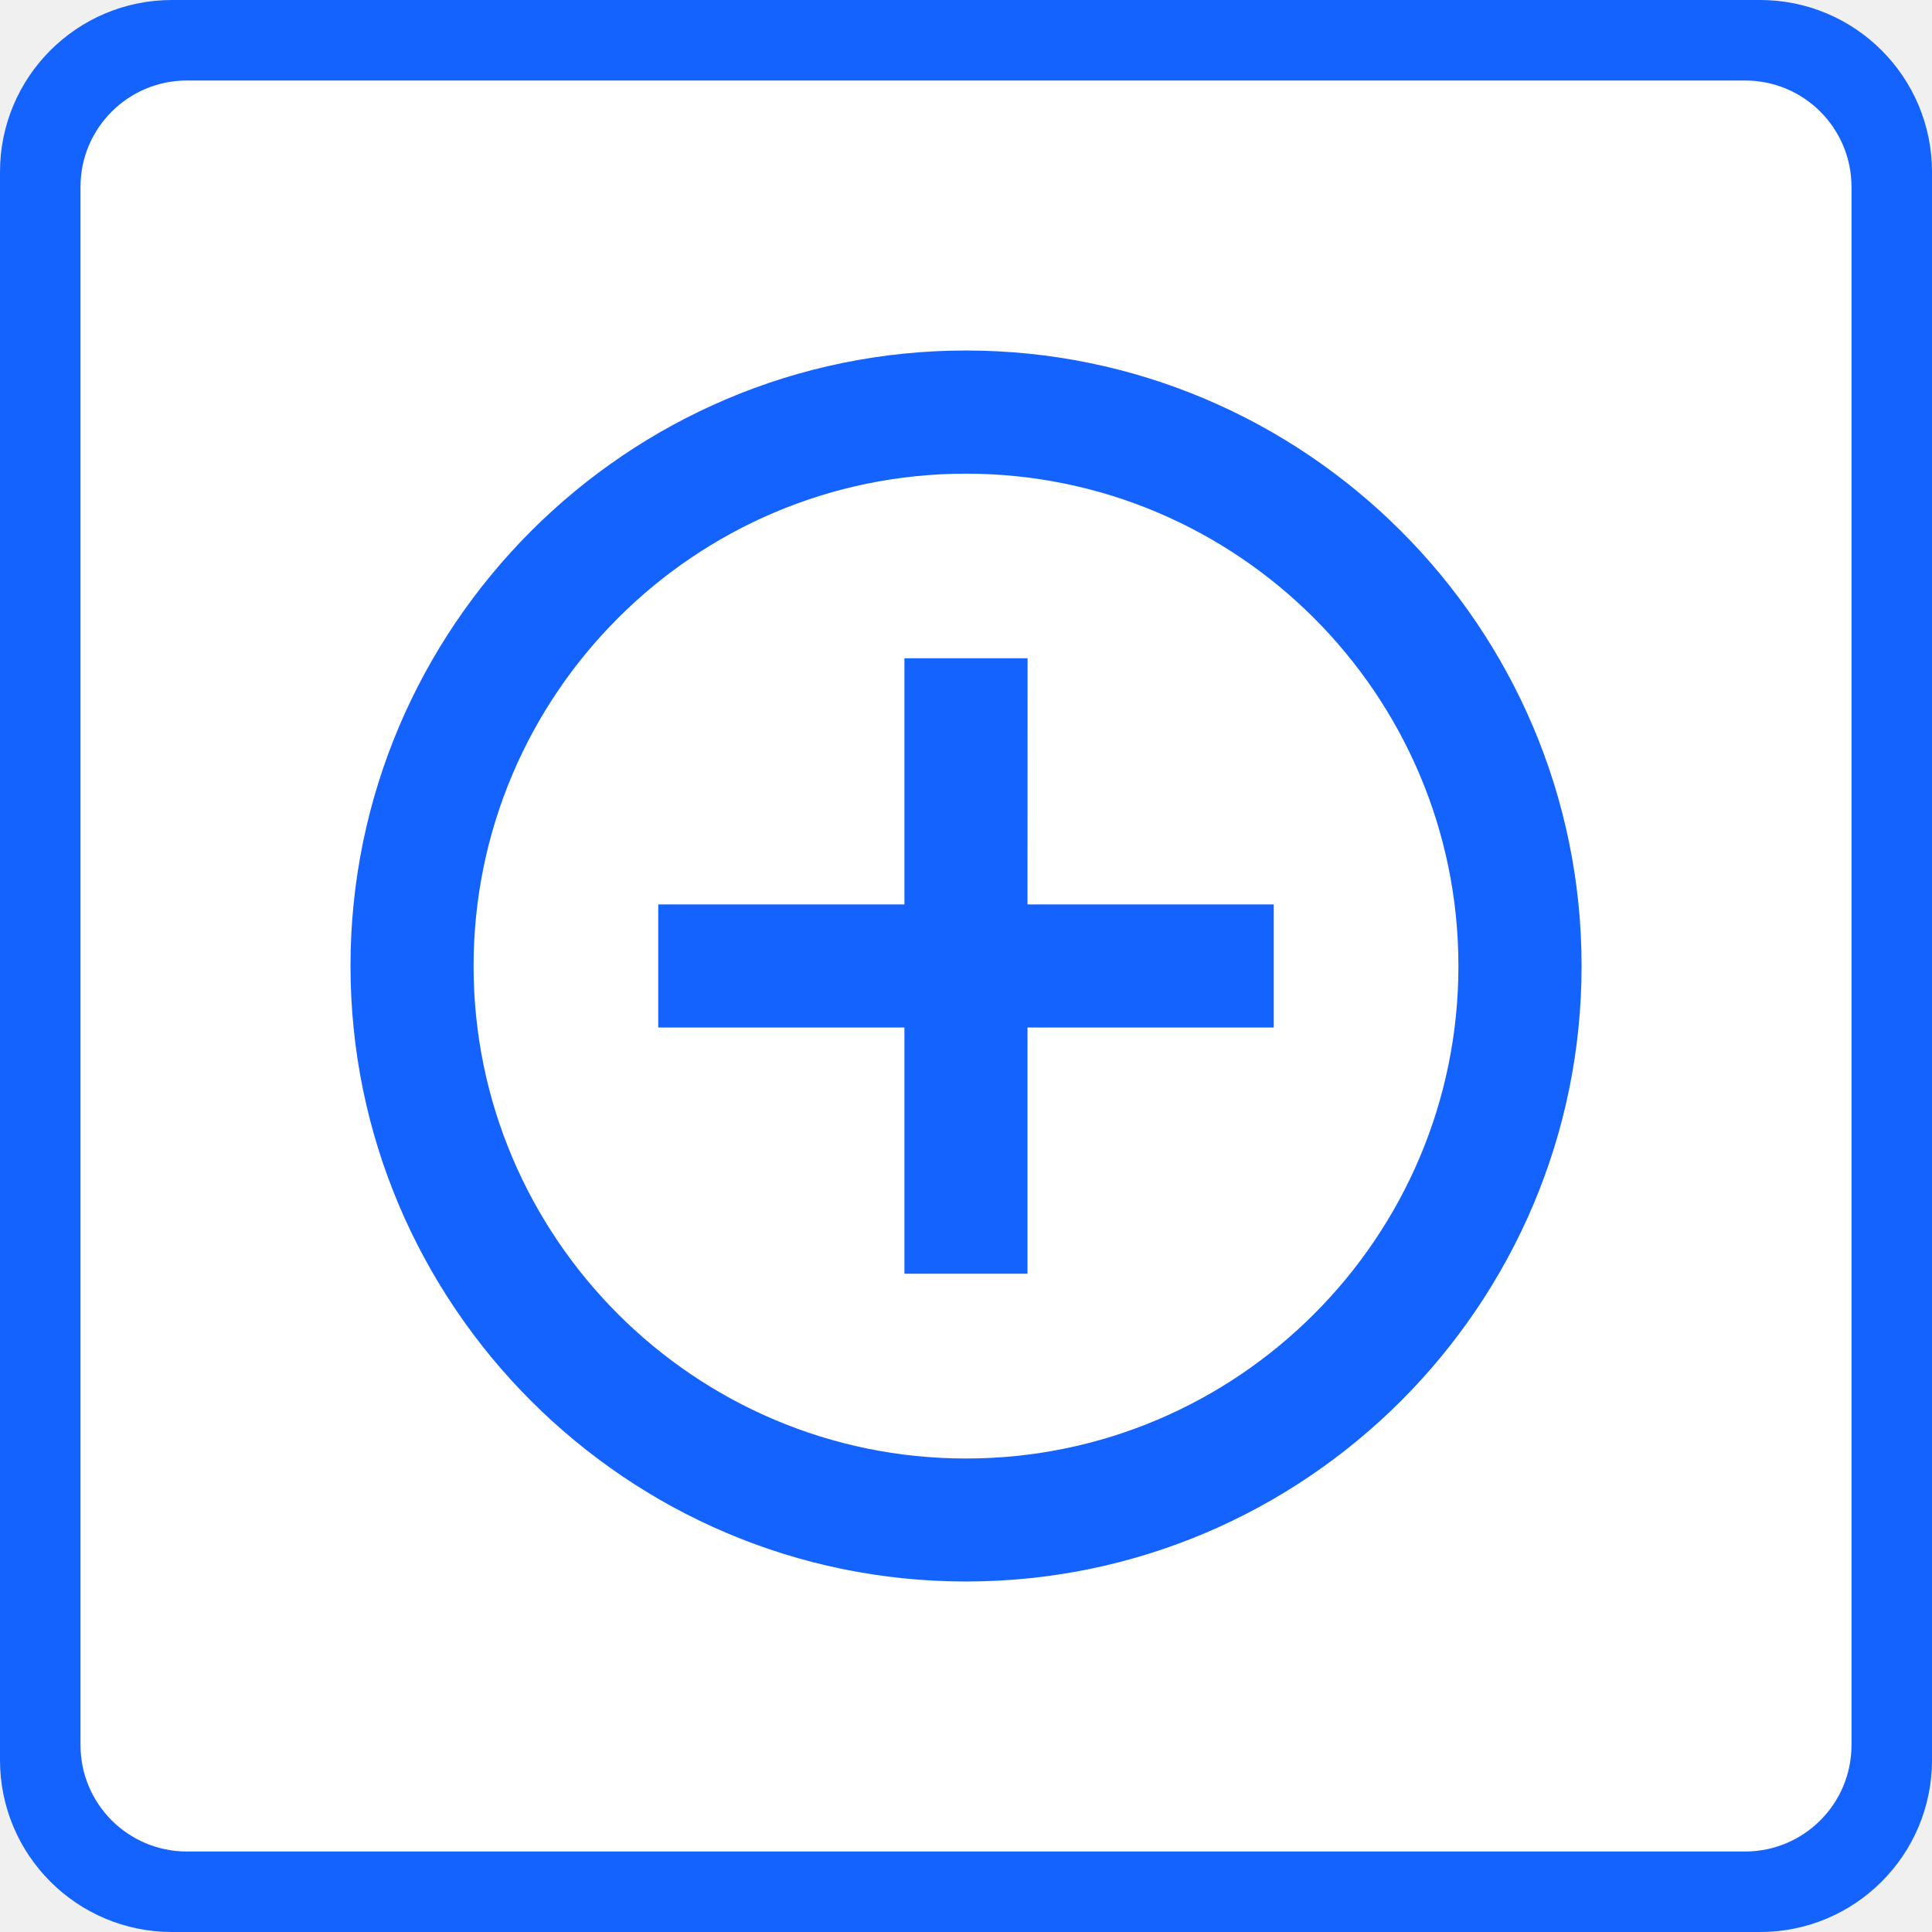
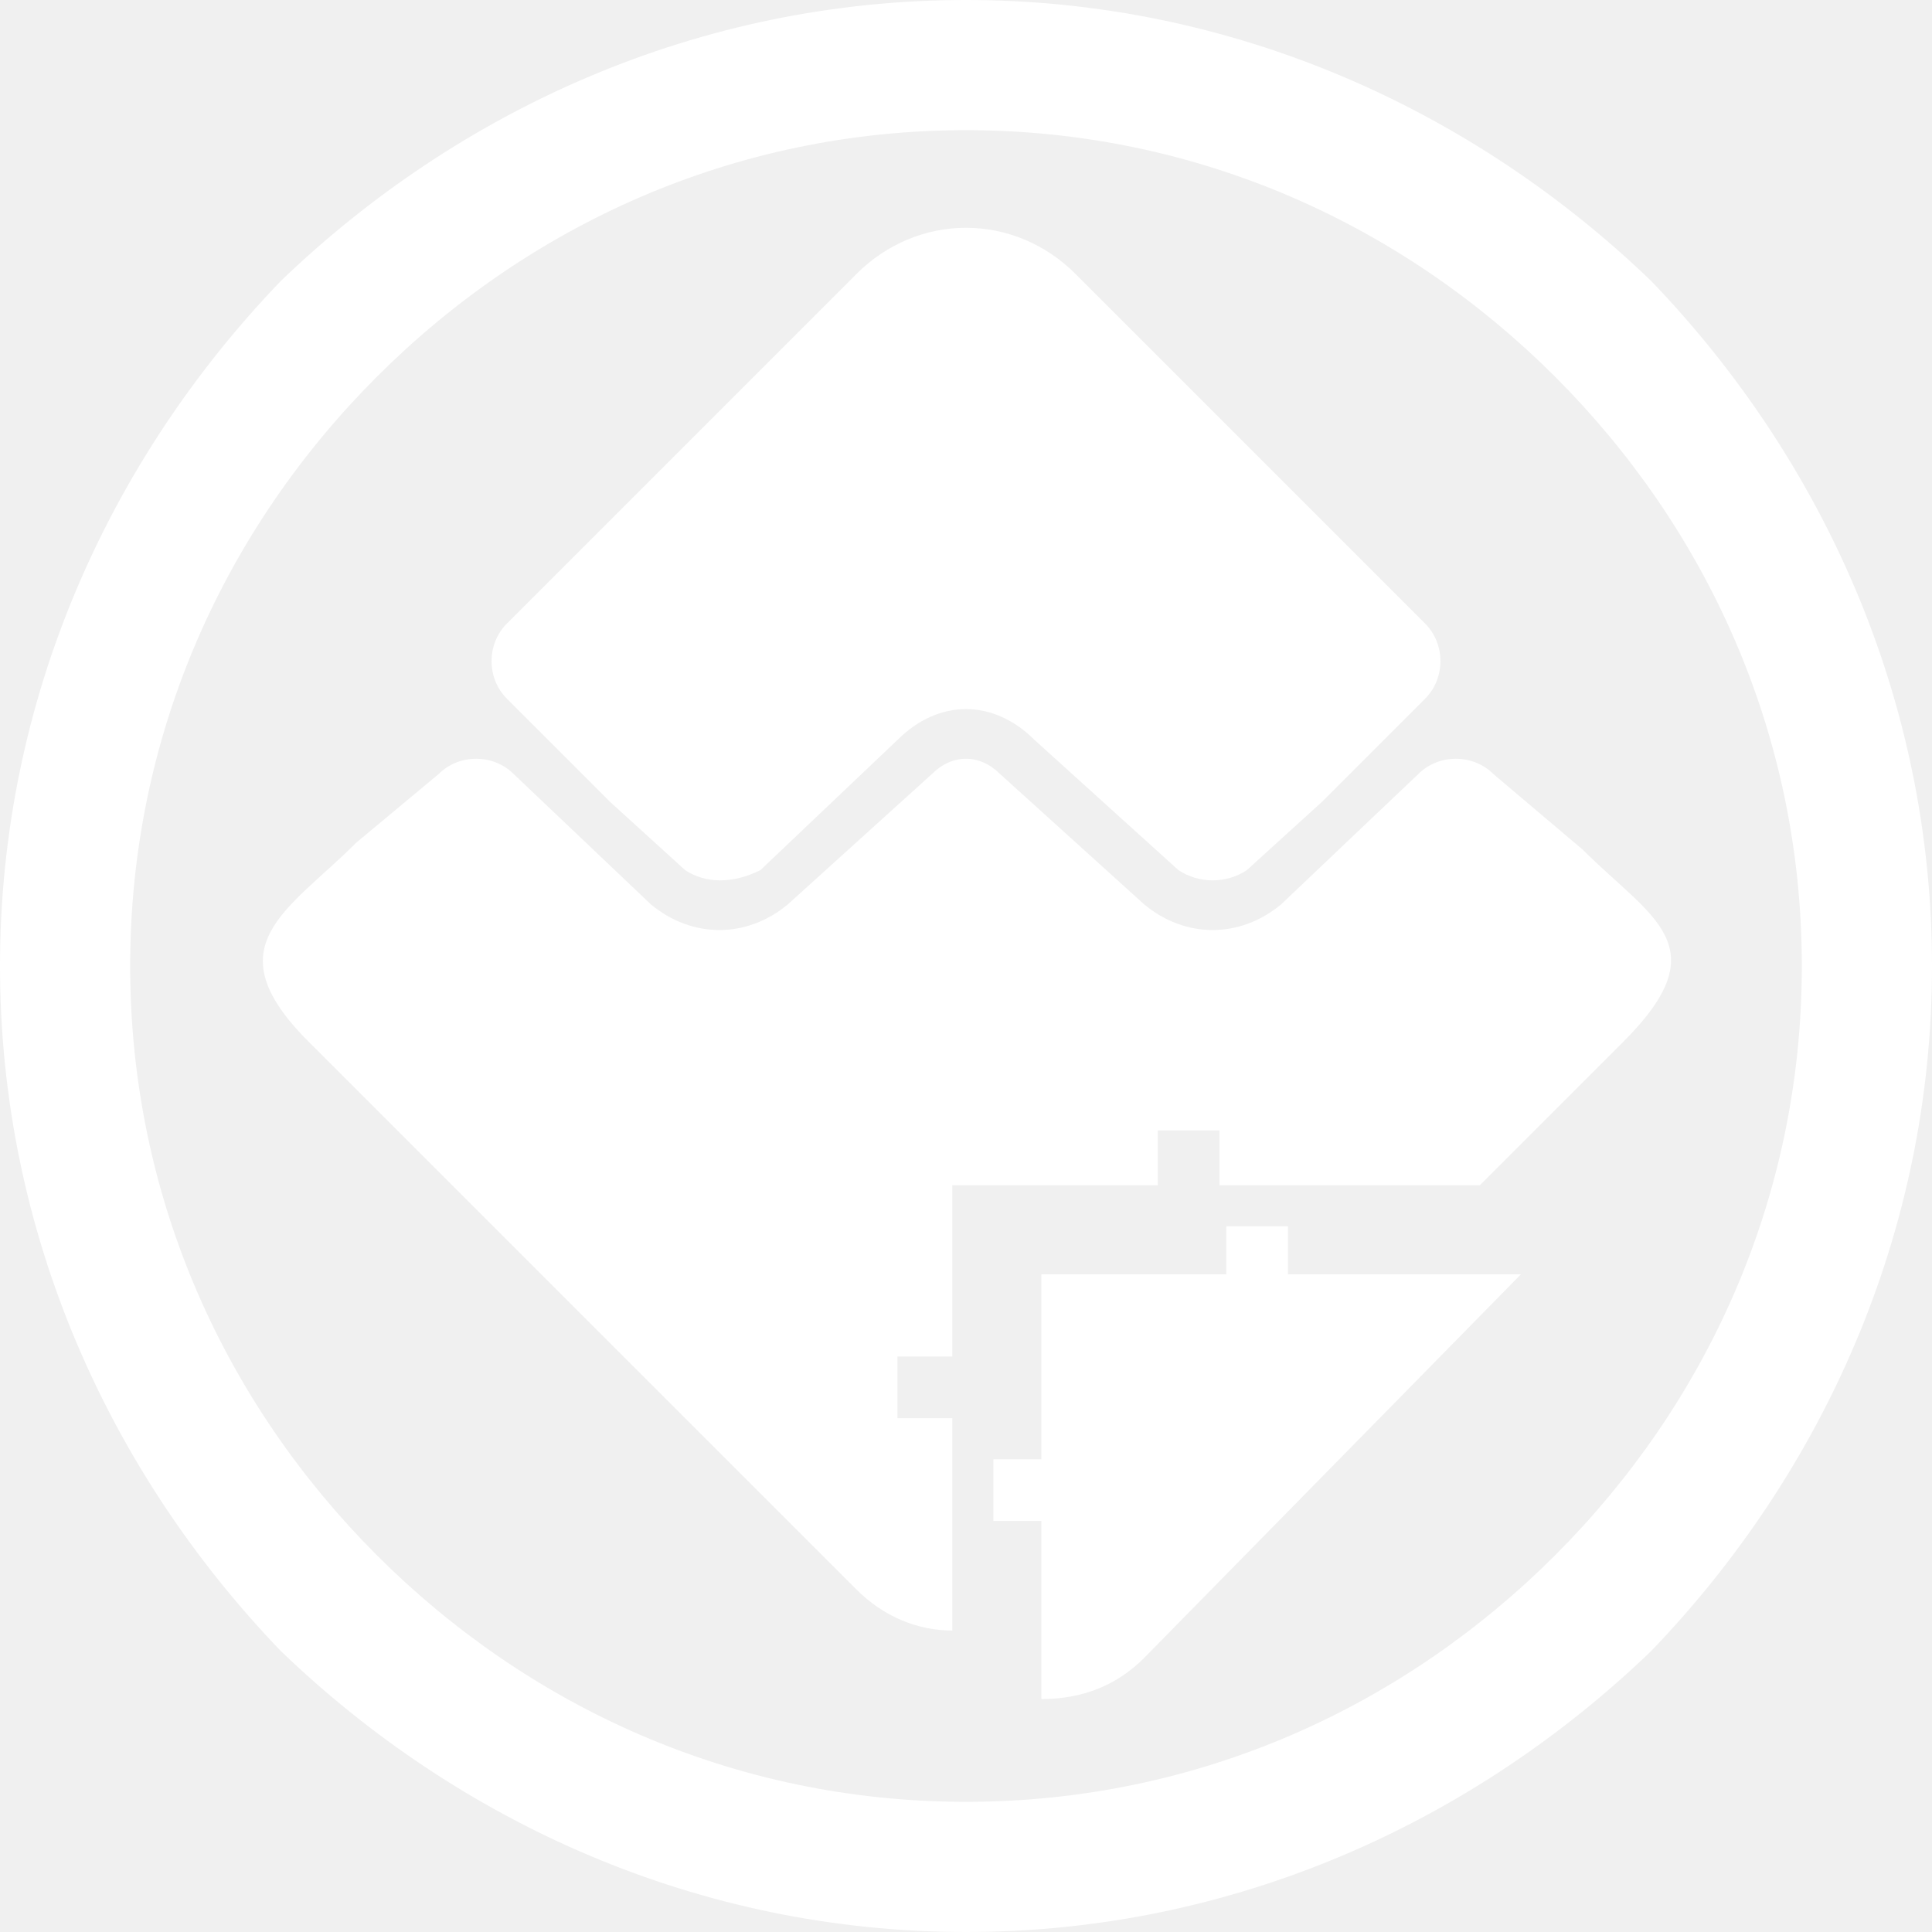
- <svg xmlns="http://www.w3.org/2000/svg" version="1.1" id="Слой_1" x="0px" y="0px" viewBox="0 0 24 24" style="image-rendering:optimizeQuality;shape-rendering:geometricPrecision;text-rendering:geometricPrecision" xml:space="preserve" width="24" height="24">
-   <defs id="defs21">
- 	
- 	
- </defs>
-   <style type="text/css" id="style2">
- 	.st0{fill:#00AEEF;}
- 	.st1{fill:#FFFFFF;}
- </style>
-   <rect style="opacity:1;fill:#1463ff;fill-opacity:1;fill-rule:nonzero;stroke:none;stroke-width:7;stroke-linecap:round;stroke-linejoin:miter;stroke-miterlimit:4;stroke-dasharray:none;stroke-opacity:1;paint-order:stroke markers fill;image-rendering:optimizeQuality;shape-rendering:geometricPrecision;text-rendering:geometricPrecision" id="rect893" width="24" height="24" x="0" y="0" ry="2.136" rx="2.136" />
-   <rect rx="1.322" ry="1.322" y="1" x="1" height="22" width="22" id="rect895" style="opacity:1;fill:#ffffff;fill-opacity:1;fill-rule:nonzero;stroke:none;stroke-width:7;stroke-linecap:round;stroke-linejoin:miter;stroke-miterlimit:4;stroke-dasharray:none;stroke-opacity:1;paint-order:stroke markers fill;image-rendering:optimizeQuality;shape-rendering:geometricPrecision;text-rendering:geometricPrecision" />
-   <g id="ui_x5F_spec_x5F_header_copy_4" transform="translate(-32.05085,2.330897)">
- 	</g>
-   <path style="fill:#1463ff;fill-opacity:1;stroke-width:1" id="path823" d="M 12.765,8.177 H 11.235 V 11.235 H 8.177 v 1.529 H 11.235 v 3.059 h 1.529 v -3.059 h 3.059 V 11.235 h -3.059 z M 12,4.354 C 7.787,4.354 4.354,7.787 4.354,12 c 0,4.213 3.433,7.646 7.646,7.646 4.213,0 7.647,-3.433 7.647,-7.646 0,-4.213 -3.433,-7.646 -7.647,-7.646 z m 0,13.764 c -3.372,0 -6.117,-2.745 -6.117,-6.117 0,-3.372 2.745,-6.117 6.117,-6.117 3.372,0 6.117,2.745 6.117,6.117 0,3.372 -2.745,6.117 -6.117,6.117 z" />
+ <svg xmlns="http://www.w3.org/2000/svg" width="24" height="24" viewBox="0 0 282 282" shape-rendering="geometricPrecision" text-rendering="geometricPrecision" image-rendering="optimizeQuality" fill-rule="evenodd" clip-rule="evenodd">
+   <defs>
+     <style>
+     .fil1 {fill:white}
+     .fil0 {fill:white;fill-rule:nonzero}
+    </style>
+   </defs>
+   <g id="Layer_x0020_1">
+     <g id="_773989488">
+       <path class="fil0" d="M141 0c39 0 74 16 100 41 25 26 41 61 41 100s-16 74-41 100c-26 25-61 41-100 41s-74-16-100-41C16 215 0 180 0 141S16 67 41 41C67 16 102 0 141 0zm86 55c-22-22-52-36-86-36S77 33 55 55s-36 52-36 86 14 64 36 86 52 36 86 36 64-14 86-36 36-52 36-86-14-64-36-86z" />
+       <path class="fil1" d="M208 91l-51-51c-9-9-23-9-32 0L74 91c-3 3-3 8 0 11l15 15 11 10c3 2 7 2 11 0l20-19c6-6 14-6 20 0l21 19c3 2 7 2 10 0l11-10 15-15c3-3 3-8 0-11z" />
+       <path class="fil1" d="M45 152l80 80c4 4 9 6 14 6v-31h-8v-9h8v-25h30v-8h9v8h38l21-21c14-14 4-18-6-28l-13-11c-3-3-8-3-11 0l-20 19c-6 5-14 5-20 0l-21-19c-3-3-7-3-10 0l-21 19c-6 5-14 5-20 0l-20-19c-3-3-8-3-11 0l-12 10c-10 10-21 15-7 29z" />
+       <path class="fil1" d="M152 213h-7v9h7v26c6 0 11-2 15-6l55-56h-34v-7h-9v7h-27v27z" />
+     </g>
+   </g>
</svg>
